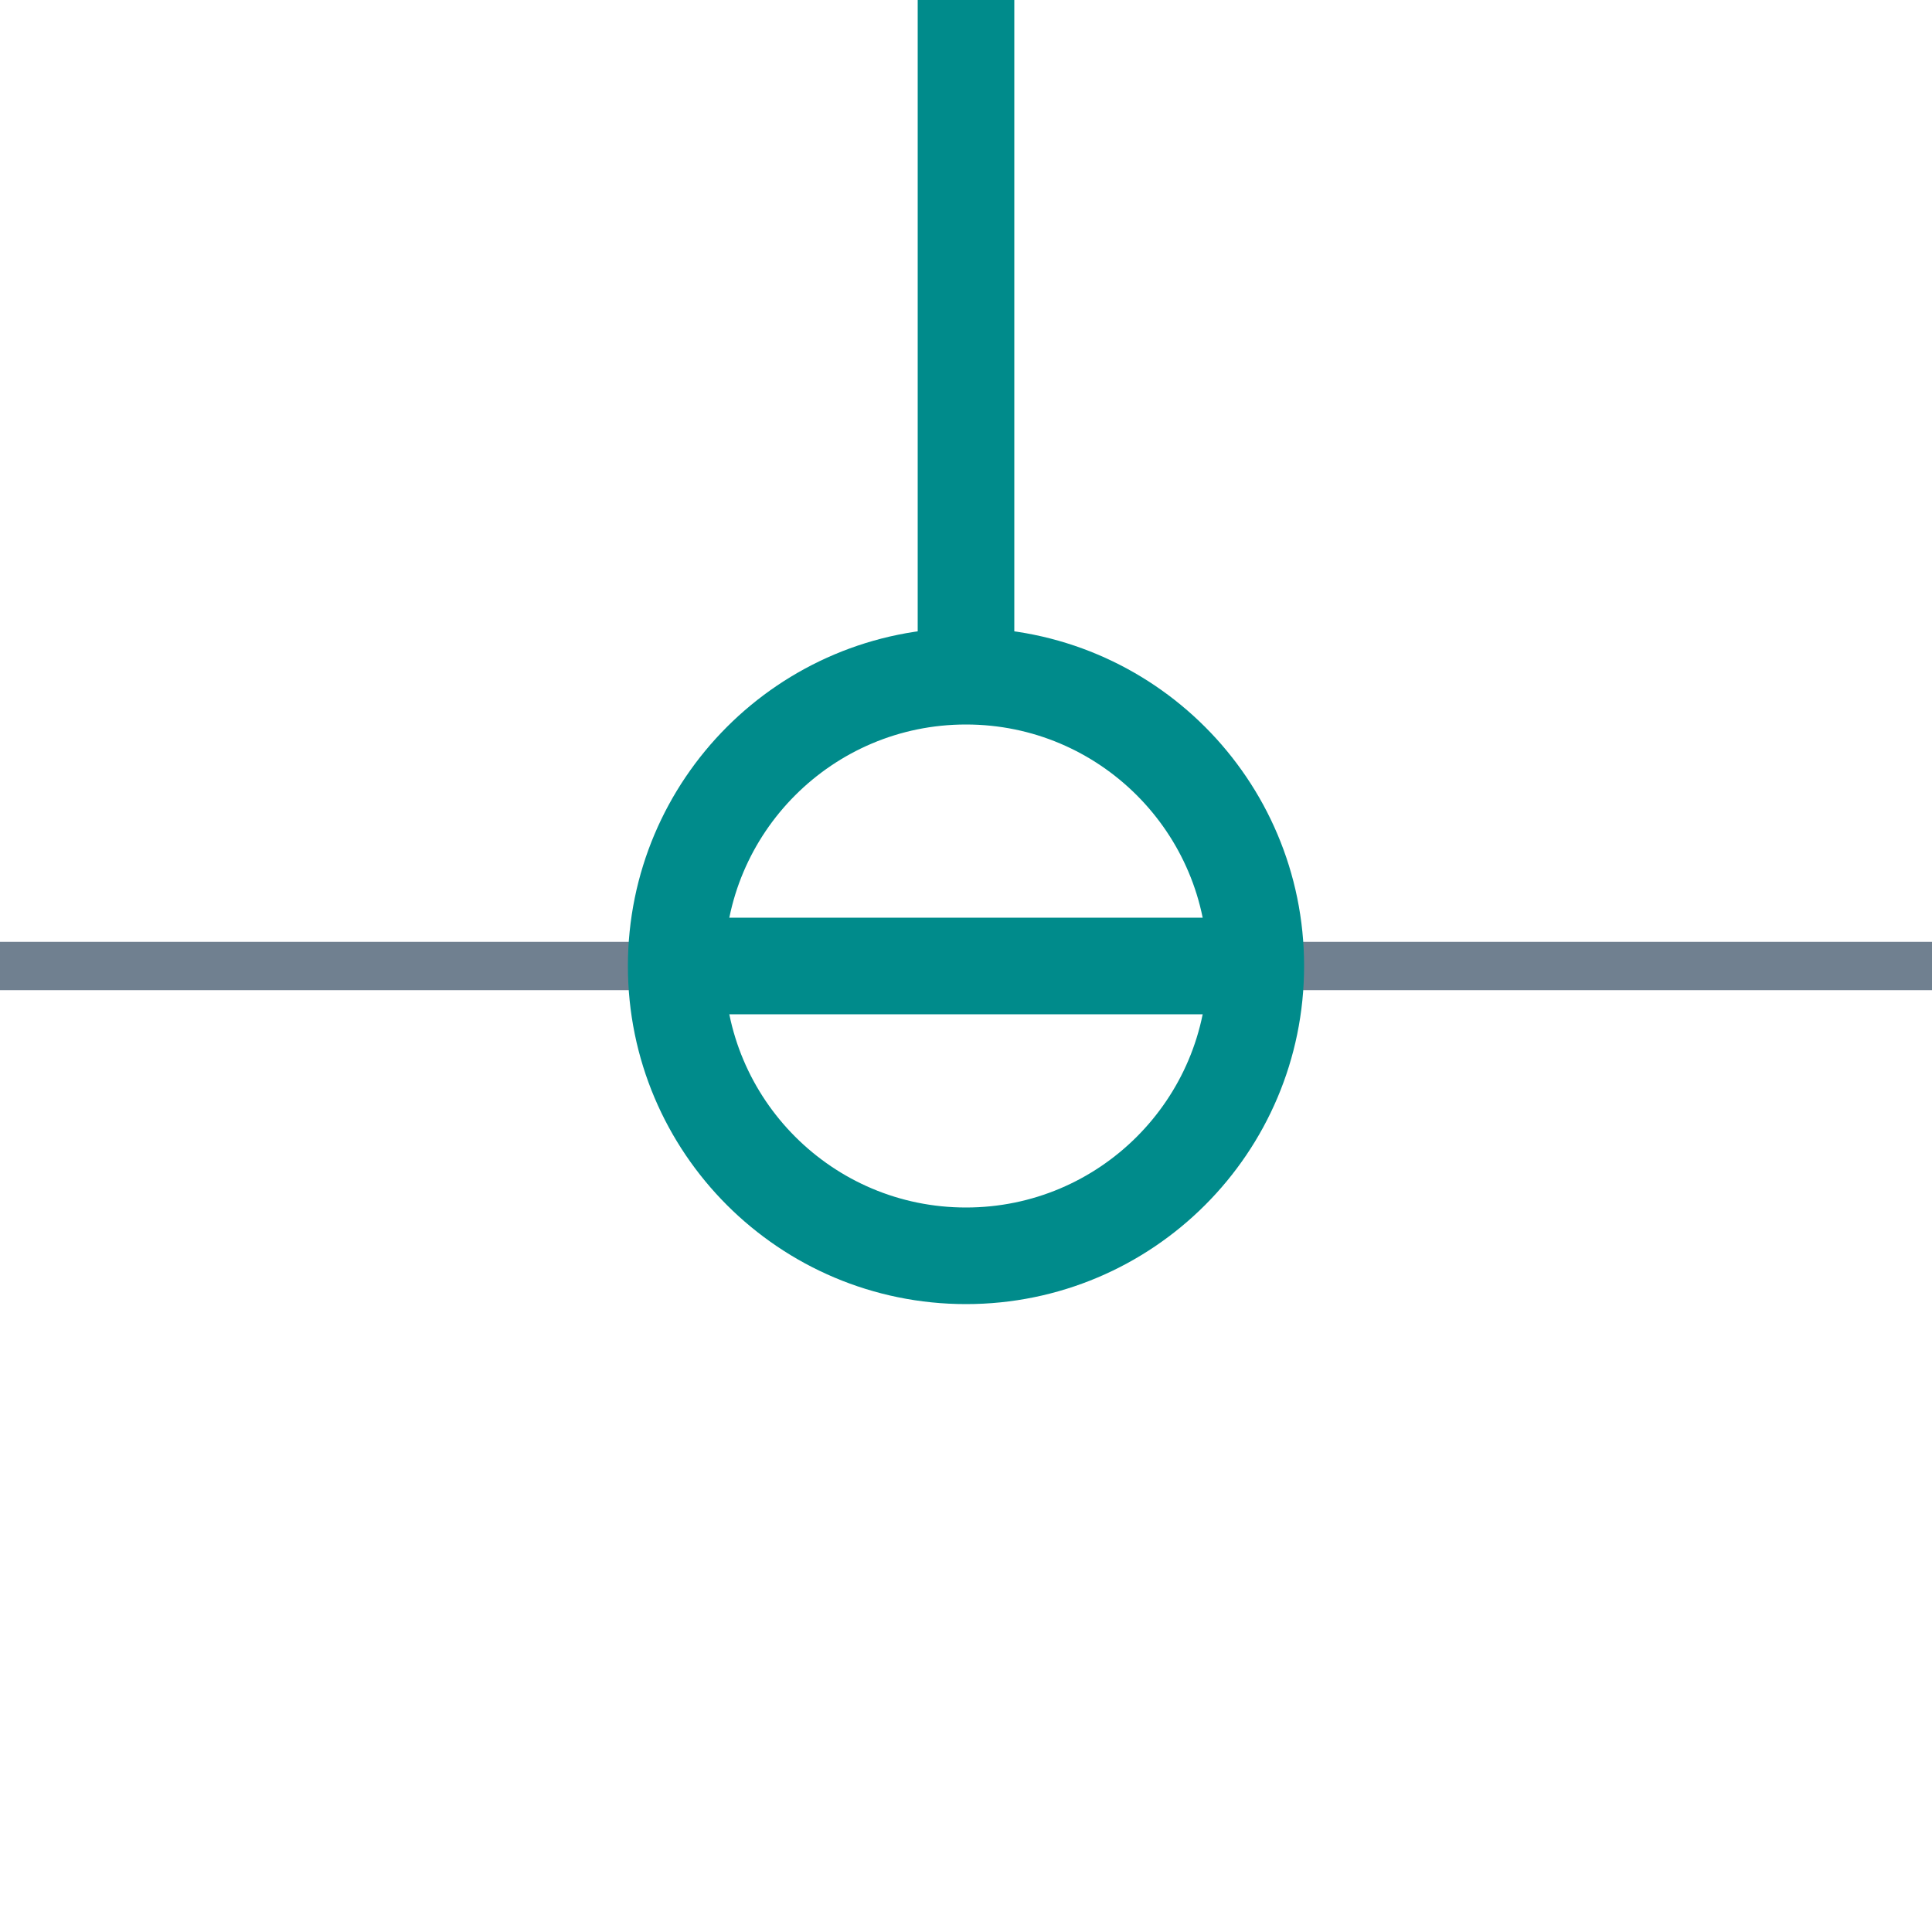
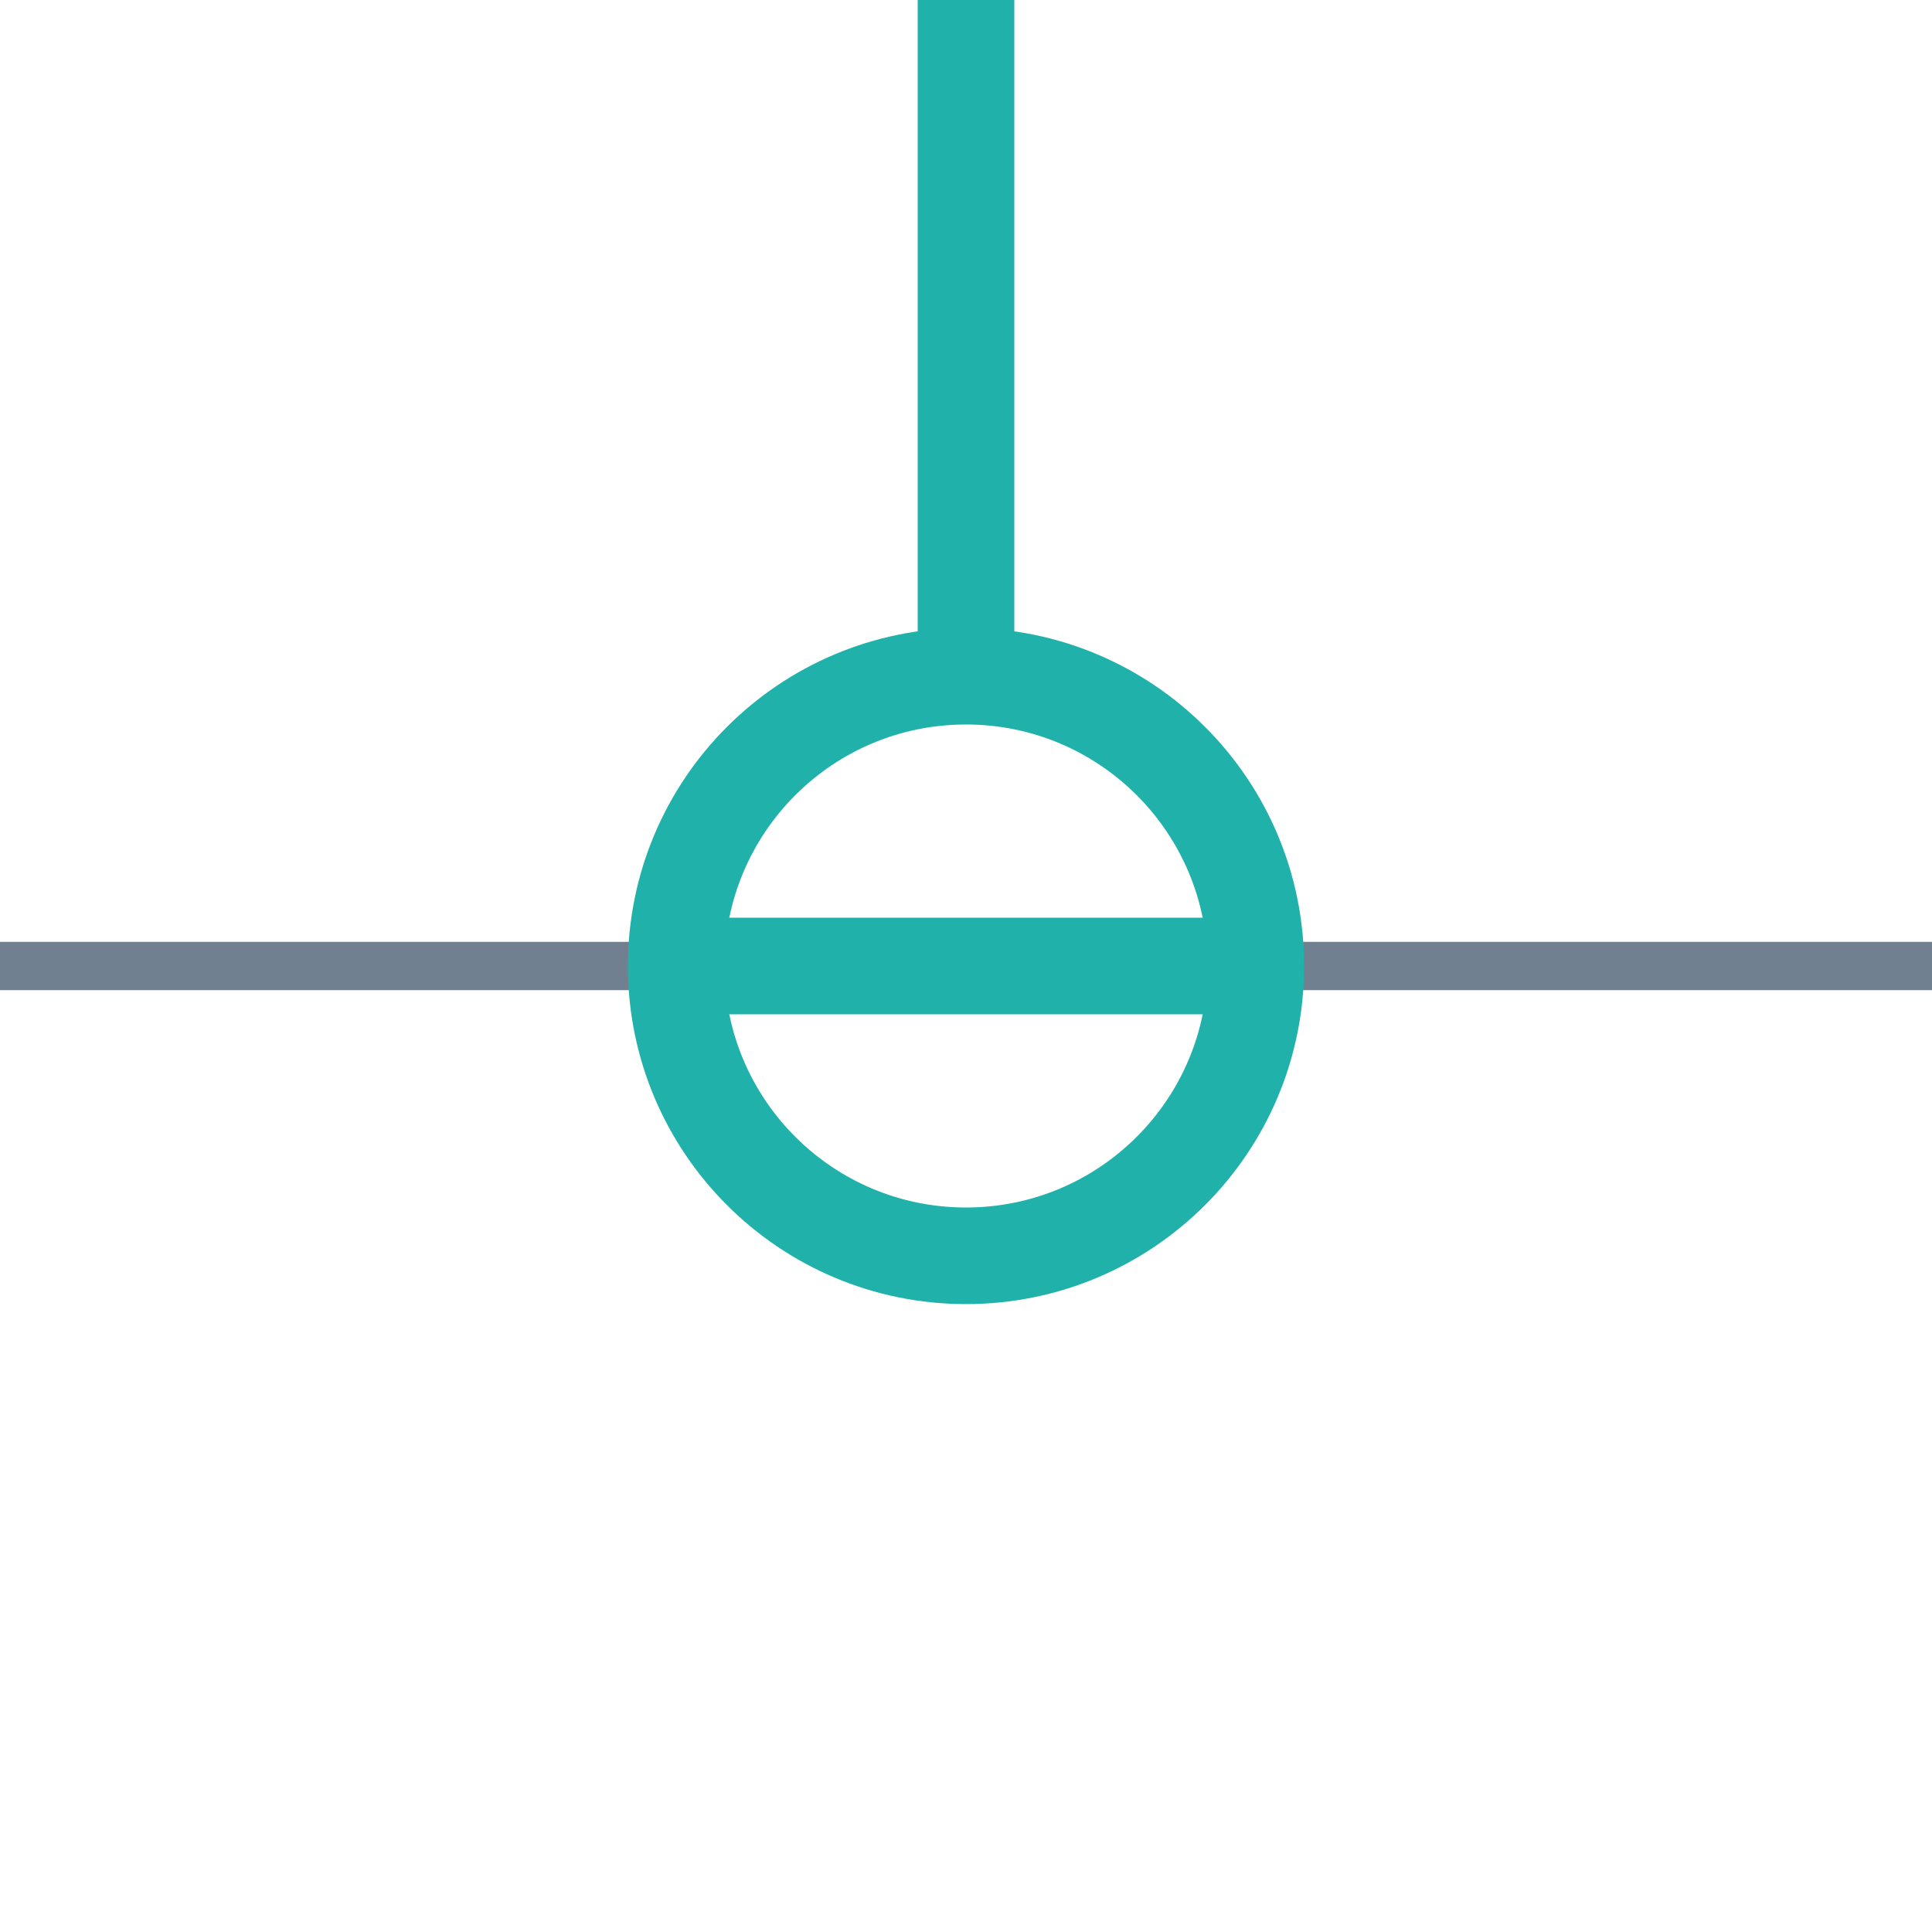
<svg xmlns="http://www.w3.org/2000/svg" width="40" height="40">
  <g>
    <line x1="26" y1="20" x2="40" y2="20" style="stroke:slategray;stroke-width:1" />
    <line x1="0" y1="20" x2="14" y2="20" style="stroke:slategray;stroke-width:1" />
-     <circle cx="20" cy="20" r="6" style="stroke:darkcyan;stroke-width:2;" fill="transparent" />
-     <line x1="14" y1="20" x2="26" y2="20" style="stroke:darkcyan;stroke-width:2;" />
-     <line x1="20" y1="14" x2="20" y2="0" style="stroke:darkcyan;stroke-width:2; " />
+     <circle cx="20" cy="20" r="6" style="stroke:LightSeaGreen;stroke-width:2;" fill="transparent" />
+     <line x1="14" y1="20" x2="26" y2="20" style="stroke:LightSeaGreen;stroke-width:2;" />
+     <line x1="20" y1="14" x2="20" y2="0" style="stroke:LightSeaGreen;stroke-width:2; " />
  </g>
</svg>
